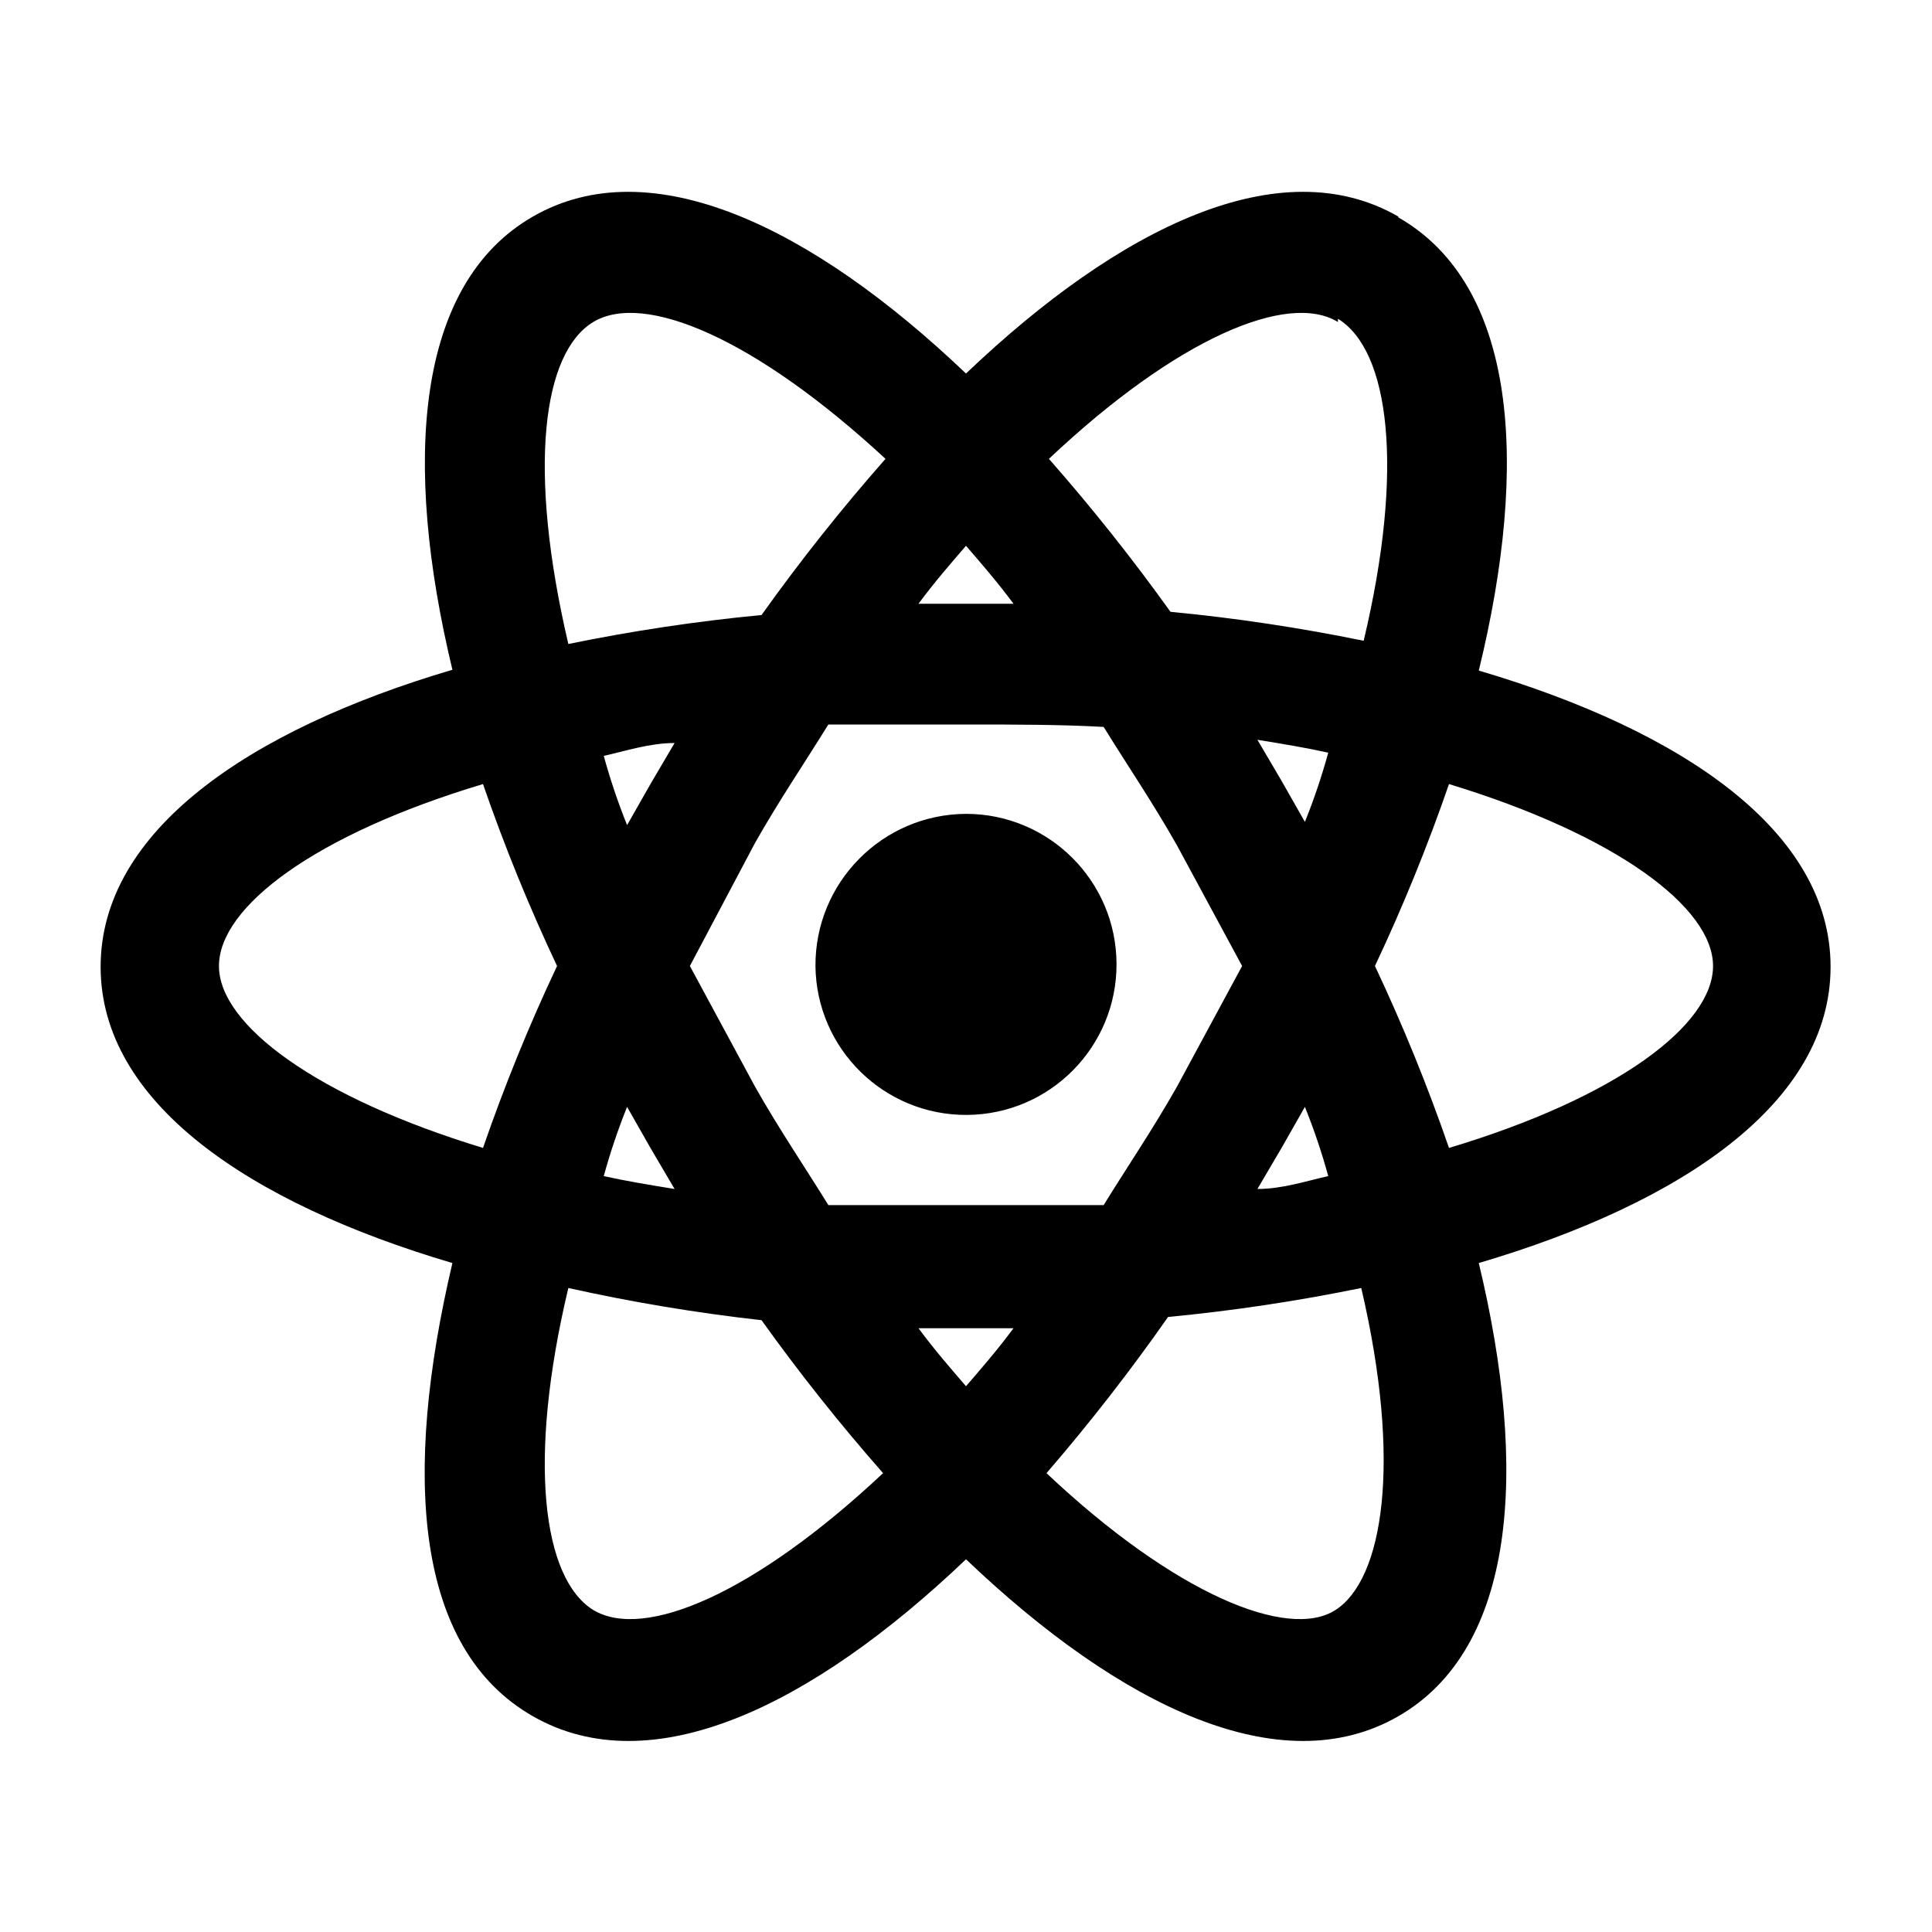
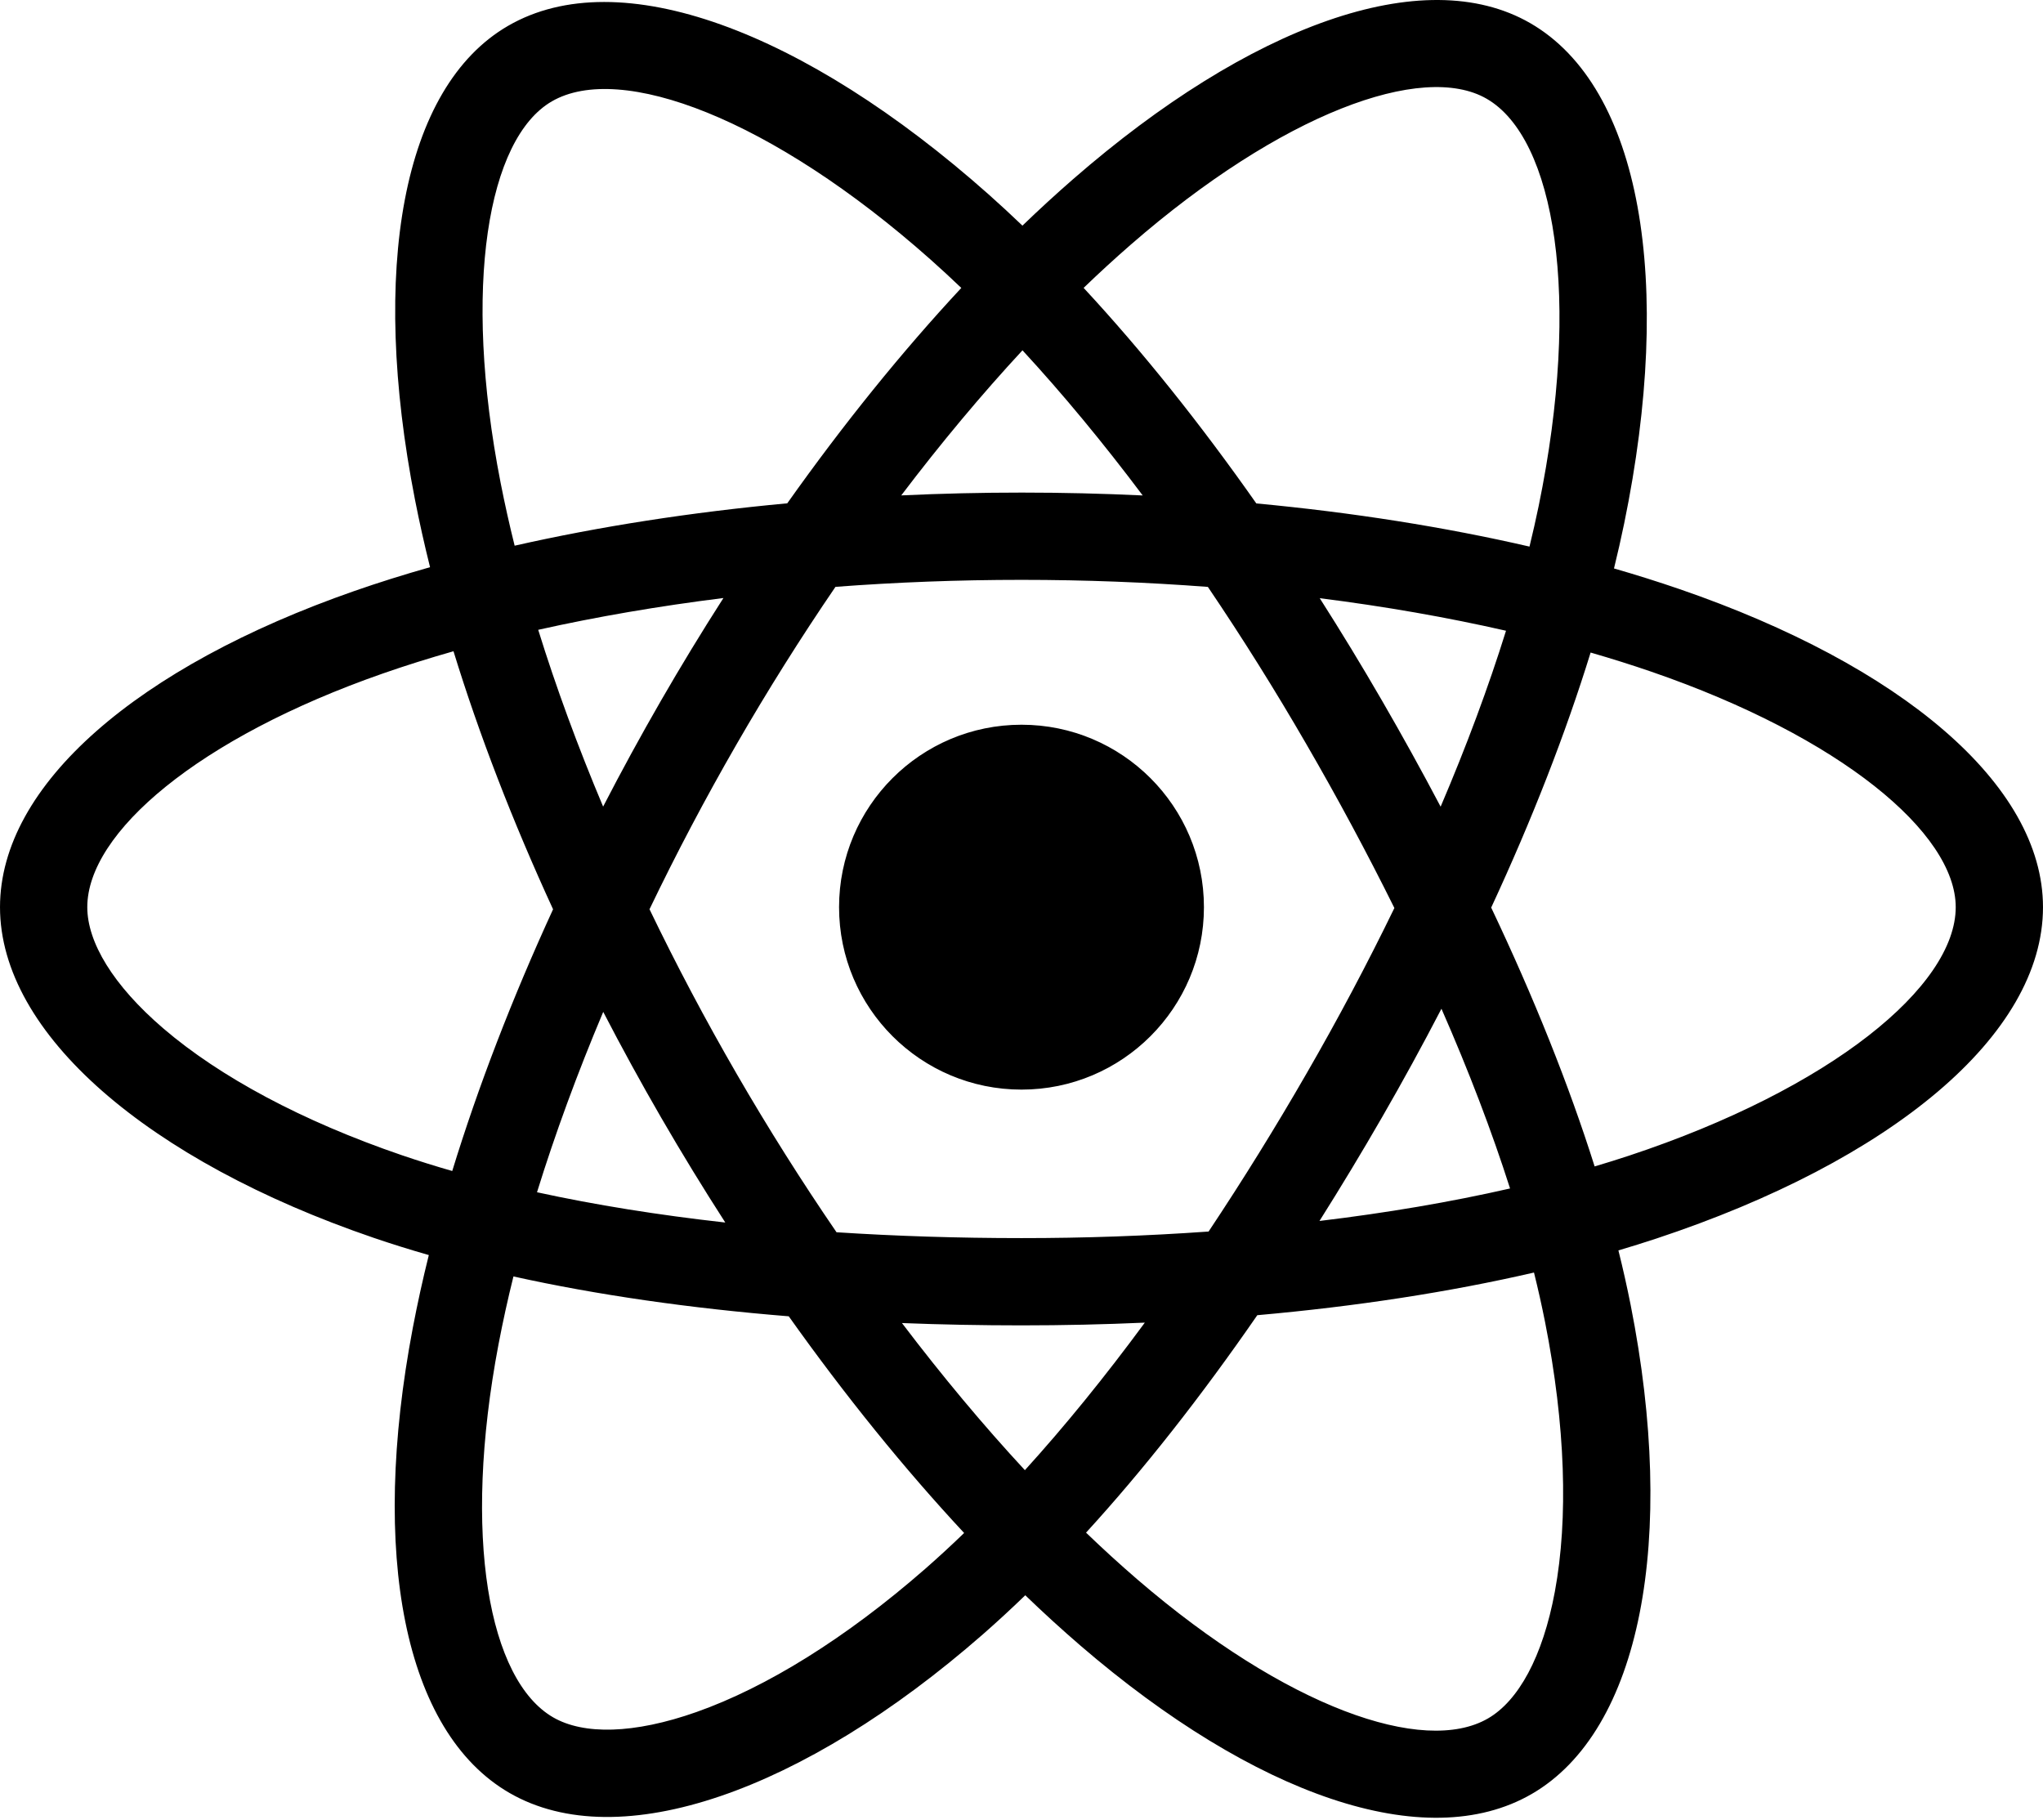
- <svg xmlns="http://www.w3.org/2000/svg" width="800px" height="800px" viewBox="0 0 24 24">
-   <rect width="24" height="24" fill="none" />
-   <path d="M12,10.11A1.87,1.87,0,1,1,10.13,12,1.88,1.88,0,0,1,12,10.11M7.37,20c.63.38,2-.2,3.6-1.7a24.22,24.22,0,0,1-1.51-1.9A22.7,22.7,0,0,1,7.06,16c-.51,2.14-.32,3.61.31,4m.71-5.74-.29-.51a7.91,7.91,0,0,0-.29.86c.27.06.57.11.88.16l-.3-.51m6.54-.76.81-1.5-.81-1.5c-.3-.53-.62-1-.91-1.47C13.17,9,12.6,9,12,9s-1.17,0-1.71,0c-.29.47-.61.94-.91,1.47L8.57,12l.81,1.5c.3.53.62,1,.91,1.47.54,0,1.11,0,1.71,0s1.17,0,1.71,0c.29-.47.61-.94.91-1.47M12,6.78c-.19.22-.39.45-.59.72h1.18c-.2-.27-.4-.5-.59-.72m0,10.44c.19-.22.39-.45.59-.72H11.41c.2.27.4.5.59.72M16.62,4c-.62-.38-2,.2-3.59,1.7a24.22,24.22,0,0,1,1.51,1.9,22.7,22.7,0,0,1,2.4.36c.51-2.14.32-3.61-.32-4m-.7,5.74.29.51a7.91,7.91,0,0,0,.29-.86c-.27-.06-.57-.11-.88-.16l.3.51m1.45-7c1.47.84,1.63,3.05,1,5.63,2.54.75,4.37,2,4.37,3.68s-1.83,2.93-4.37,3.68c.62,2.58.46,4.79-1,5.63s-3.45-.12-5.37-1.95c-1.92,1.83-3.91,2.79-5.38,1.95s-1.62-3-1-5.63c-2.54-.75-4.37-2-4.37-3.68S3.08,9.07,5.62,8.32c-.62-2.58-.46-4.79,1-5.63s3.46.12,5.38,1.95c1.92-1.83,3.91-2.79,5.37-1.95M17.08,12A22.51,22.51,0,0,1,18,14.26c2.1-.63,3.28-1.53,3.28-2.26S20.07,10.37,18,9.74A22.51,22.51,0,0,1,17.08,12M6.92,12A22.51,22.51,0,0,1,6,9.74c-2.1.63-3.28,1.53-3.28,2.26S3.93,13.63,6,14.26A22.51,22.51,0,0,1,6.92,12m9,2.26-.3.51c.31,0,.61-.1.88-.16a7.91,7.91,0,0,0-.29-.86l-.29.51M13,18.3c1.59,1.5,3,2.08,3.59,1.7s.83-1.82.32-4a22.7,22.7,0,0,1-2.4.36A24.22,24.22,0,0,1,13,18.3M8.08,9.74l.3-.51c-.31,0-.61.1-.88.16a7.91,7.91,0,0,0,.29.86l.29-.51M11,5.7C9.38,4.2,8,3.62,7.37,4s-.82,1.82-.31,4a22.7,22.7,0,0,1,2.4-.36A24.22,24.22,0,0,1,11,5.7Z" />
+ <svg xmlns="http://www.w3.org/2000/svg" aria-hidden="true" role="img" class="iconify iconify--logos" width="35.93" height="32" preserveAspectRatio="xMidYMid meet" viewBox="0 0 256 228">
+   <path fill="#000000" d="M210.483 73.824a171.49 171.49 0 0 0-8.24-2.597c.465-1.9.893-3.777 1.273-5.621c6.238-30.281 2.16-54.676-11.769-62.708c-13.355-7.7-35.196.329-57.254 19.526a171.23 171.23 0 0 0-6.375 5.848a155.866 155.866 0 0 0-4.241-3.917C100.759 3.829 77.587-4.822 63.673 3.233C50.33 10.957 46.379 33.89 51.995 62.588a170.974 170.974 0 0 0 1.892 8.48c-3.28.932-6.445 1.924-9.474 2.98C17.309 83.498 0 98.307 0 113.668c0 15.865 18.582 31.778 46.812 41.427a145.52 145.52 0 0 0 6.921 2.165a167.467 167.467 0 0 0-2.01 9.138c-5.354 28.2-1.173 50.591 12.134 58.266c13.744 7.926 36.812-.22 59.273-19.855a145.567 145.567 0 0 0 5.342-4.923a168.064 168.064 0 0 0 6.92 6.314c21.758 18.722 43.246 26.282 56.54 18.586c13.731-7.949 18.194-32.003 12.4-61.268a145.016 145.016 0 0 0-1.535-6.842c1.62-.48 3.21-.974 4.76-1.488c29.348-9.723 48.443-25.443 48.443-41.52c0-15.417-17.868-30.326-45.517-39.844Zm-6.365 70.984c-1.4.463-2.836.91-4.3 1.345c-3.24-10.257-7.612-21.163-12.963-32.432c5.106-11 9.31-21.767 12.459-31.957c2.619.758 5.16 1.557 7.61 2.4c23.69 8.156 38.14 20.213 38.14 29.504c0 9.896-15.606 22.743-40.946 31.14Zm-10.514 20.834c2.562 12.94 2.927 24.64 1.23 33.787c-1.524 8.219-4.59 13.698-8.382 15.893c-8.067 4.67-25.32-1.4-43.927-17.412a156.726 156.726 0 0 1-6.437-5.87c7.214-7.889 14.423-17.06 21.459-27.246c12.376-1.098 24.068-2.894 34.671-5.345a134.17 134.17 0 0 1 1.386 6.193ZM87.276 214.515c-7.882 2.783-14.16 2.863-17.955.675c-8.075-4.657-11.432-22.636-6.853-46.752a156.923 156.923 0 0 1 1.869-8.499c10.486 2.32 22.093 3.988 34.498 4.994c7.084 9.967 14.501 19.128 21.976 27.15a134.668 134.668 0 0 1-4.877 4.492c-9.933 8.682-19.886 14.842-28.658 17.94ZM50.35 144.747c-12.483-4.267-22.792-9.812-29.858-15.863c-6.35-5.437-9.555-10.836-9.555-15.216c0-9.322 13.897-21.212 37.076-29.293c2.813-.98 5.757-1.905 8.812-2.773c3.204 10.42 7.406 21.315 12.477 32.332c-5.137 11.18-9.399 22.249-12.634 32.792a134.718 134.718 0 0 1-6.318-1.979Zm12.378-84.26c-4.811-24.587-1.616-43.134 6.425-47.789c8.564-4.958 27.502 2.111 47.463 19.835a144.318 144.318 0 0 1 3.841 3.545c-7.438 7.987-14.787 17.08-21.808 26.988c-12.04 1.116-23.565 2.908-34.161 5.309a160.342 160.342 0 0 1-1.76-7.887Zm110.427 27.268a347.8 347.8 0 0 0-7.785-12.803c8.168 1.033 15.994 2.404 23.343 4.08c-2.206 7.072-4.956 14.465-8.193 22.045a381.151 381.151 0 0 0-7.365-13.322Zm-45.032-43.861c5.044 5.465 10.096 11.566 15.065 18.186a322.04 322.04 0 0 0-30.257-.006c4.974-6.559 10.069-12.652 15.192-18.18ZM82.802 87.83a323.167 323.167 0 0 0-7.227 13.238c-3.184-7.553-5.909-14.98-8.134-22.152c7.304-1.634 15.093-2.97 23.209-3.984a321.524 321.524 0 0 0-7.848 12.897Zm8.081 65.352c-8.385-.936-16.291-2.203-23.593-3.793c2.26-7.3 5.045-14.885 8.298-22.6a321.187 321.187 0 0 0 7.257 13.246c2.594 4.48 5.28 8.868 8.038 13.147Zm37.542 31.03c-5.184-5.592-10.354-11.779-15.403-18.433c4.902.192 9.899.29 14.978.29c5.218 0 10.376-.117 15.453-.343c-4.985 6.774-10.018 12.97-15.028 18.486Zm52.198-57.817c3.422 7.8 6.306 15.345 8.596 22.52c-7.422 1.694-15.436 3.058-23.88 4.071a382.417 382.417 0 0 0 7.859-13.026a347.403 347.403 0 0 0 7.425-13.565Zm-16.898 8.101a358.557 358.557 0 0 1-12.281 19.815a329.4 329.4 0 0 1-23.444.823c-7.967 0-15.716-.248-23.178-.732a310.202 310.202 0 0 1-12.513-19.846h.001a307.41 307.41 0 0 1-10.923-20.627a310.278 310.278 0 0 1 10.89-20.637l-.001.001a307.318 307.318 0 0 1 12.413-19.761c7.613-.576 15.42-.876 23.31-.876H128c7.926 0 15.743.303 23.354.883a329.357 329.357 0 0 1 12.335 19.695a358.489 358.489 0 0 1 11.036 20.54a329.472 329.472 0 0 1-11 20.722Zm22.56-122.124c8.572 4.944 11.906 24.881 6.52 51.026c-.344 1.668-.73 3.367-1.15 5.09c-10.622-2.452-22.155-4.275-34.23-5.408c-7.034-10.017-14.323-19.124-21.64-27.008a160.789 160.789 0 0 1 5.888-5.4c18.9-16.447 36.564-22.941 44.612-18.3ZM128 90.808c12.625 0 22.86 10.235 22.86 22.86s-10.235 22.86-22.86 22.86s-22.86-10.235-22.86-22.86s10.235-22.86 22.86-22.86Z" />
</svg>
